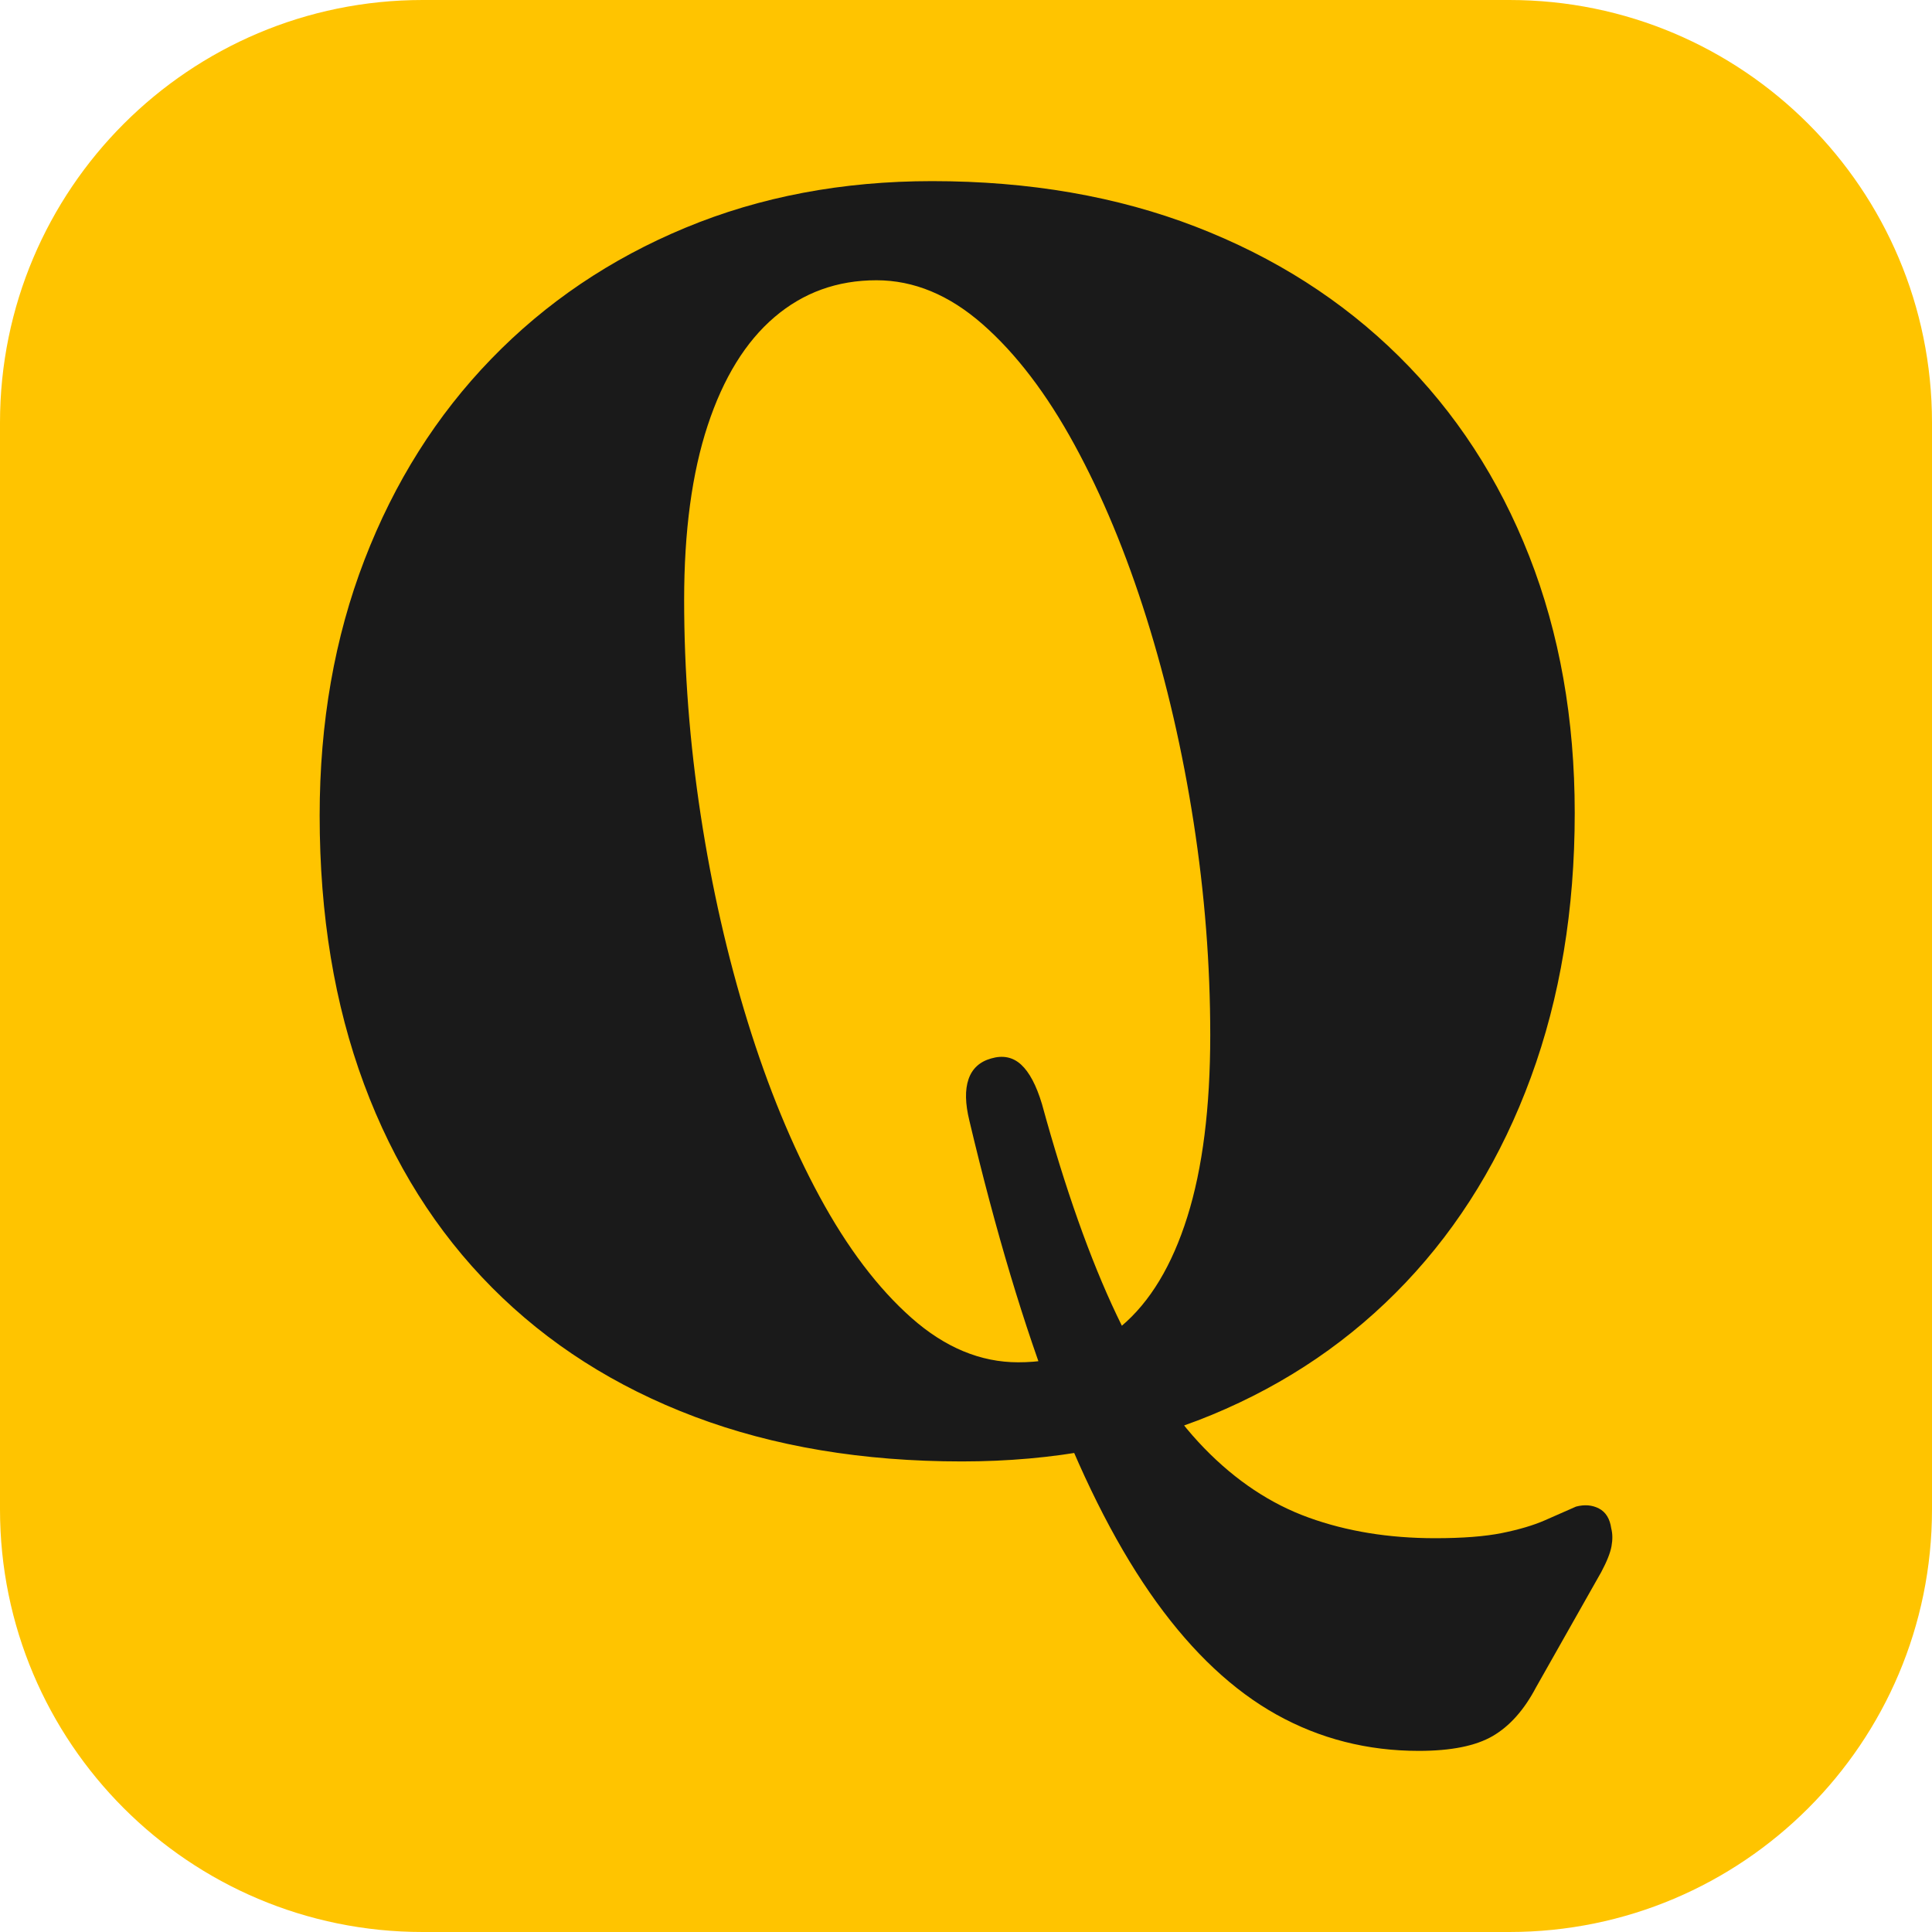
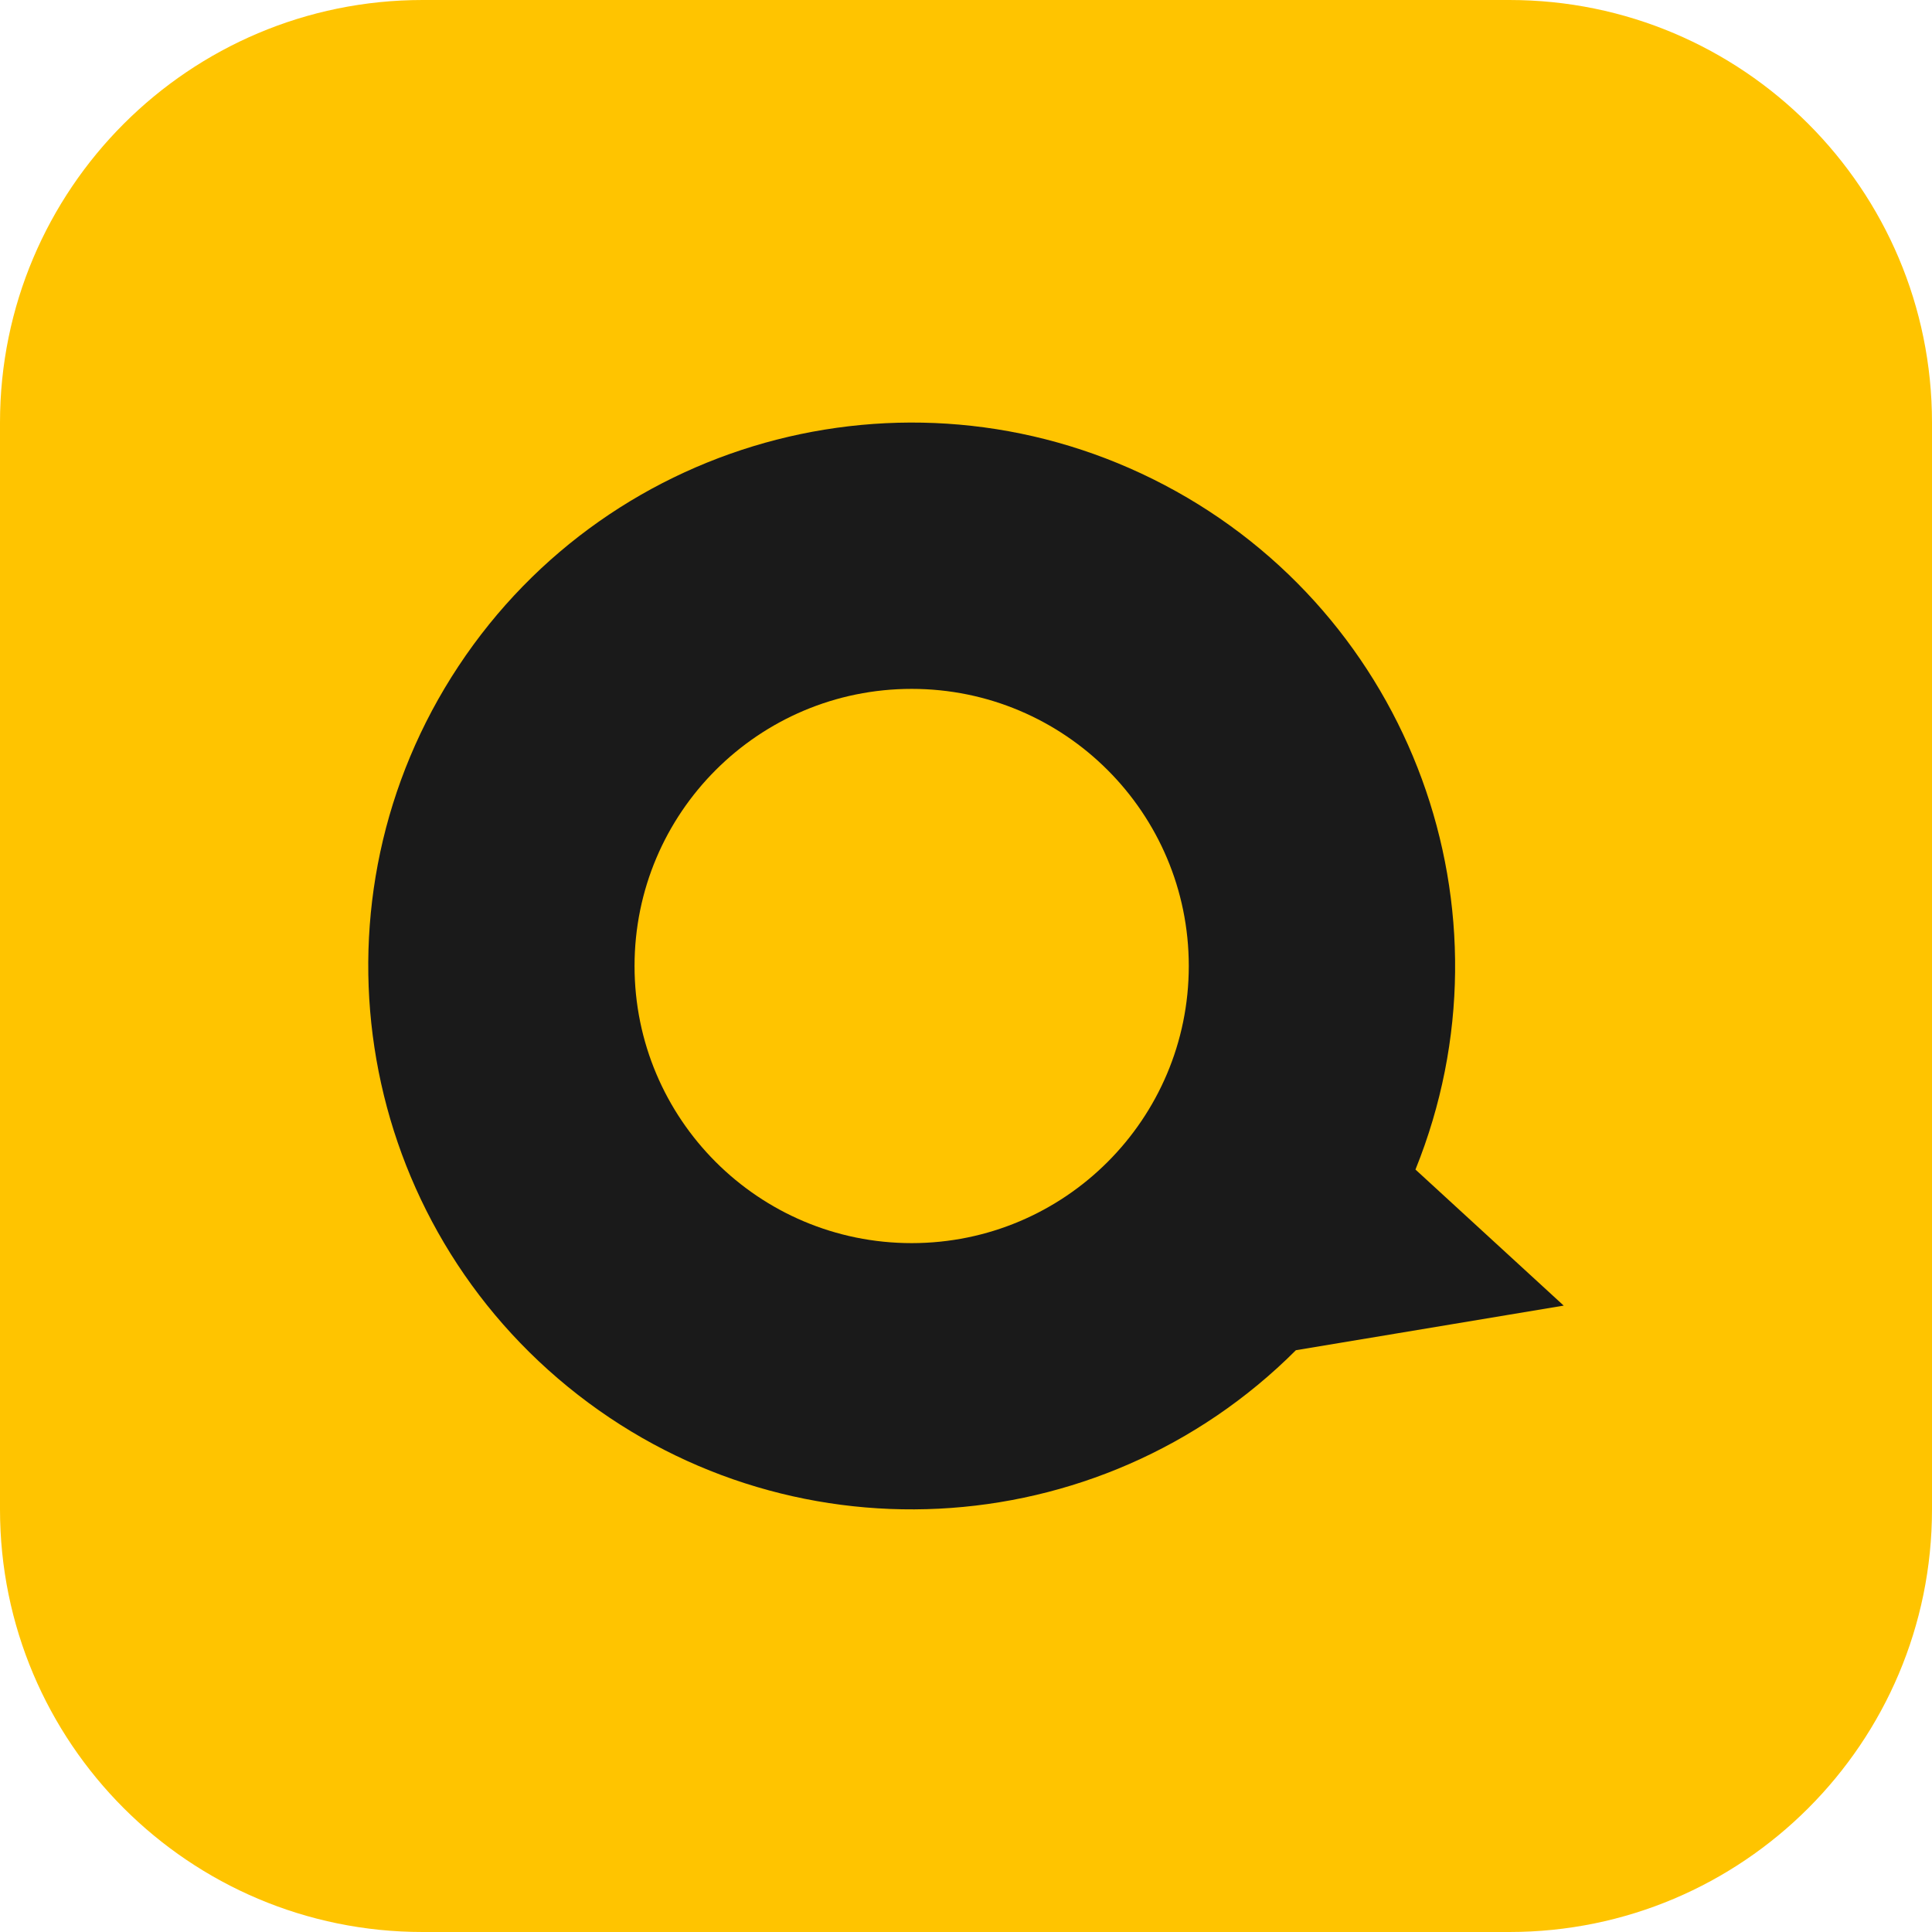
- <svg xmlns="http://www.w3.org/2000/svg" viewBox="0 0 64 64">
-   <rect width="64" height="64" rx="14" fill="#FFC400" />
-   <path fill="#1A1A1A" d="M30.878 6Q35.7 6 39.612 7.511Q43.524 9.022 46.337 11.8Q49.149 14.578 50.657 18.422Q52.165 22.266 52.165 26.932Q52.165 31.73 50.713 35.686Q49.261 39.643 46.568 42.484Q43.876 45.324 40.145 46.868Q36.413 48.412 31.866 48.412Q26.939 48.412 23.006 46.929Q19.074 45.445 16.301 42.655Q13.528 39.866 12.059 35.912Q10.589 31.958 10.589 27.016Q10.589 22.4 12.074 18.546Q13.559 14.692 16.272 11.891Q18.984 9.089 22.704 7.545Q26.423 6 30.878 6ZM40.091 34.286Q40.091 30.793 39.541 27.245Q38.991 23.697 37.98 20.474Q36.968 17.25 35.59 14.726Q34.213 12.202 32.552 10.743Q30.891 9.284 29.034 9.284Q27.086 9.284 25.655 10.506Q24.223 11.728 23.443 14.093Q22.663 16.458 22.663 19.873Q22.663 23.417 23.213 27.011Q23.764 30.605 24.769 33.852Q25.774 37.099 27.152 39.642Q28.531 42.185 30.194 43.657Q31.857 45.128 33.729 45.128Q35.728 45.128 37.15 43.928Q38.572 42.727 39.331 40.312Q40.091 37.897 40.091 34.286ZM32.113 37.128Q31.903 36.274 32.084 35.749Q32.265 35.224 32.829 35.064Q33.415 34.89 33.826 35.267Q34.237 35.645 34.516 36.571Q35.669 40.781 36.994 43.568Q38.318 46.355 39.892 47.973Q41.465 49.592 43.354 50.273Q45.242 50.955 47.538 50.955Q48.903 50.955 49.754 50.784Q50.605 50.612 51.174 50.363Q51.742 50.114 52.208 49.908Q52.636 49.796 52.971 49.973Q53.306 50.15 53.374 50.627Q53.443 50.893 53.383 51.222Q53.324 51.55 53.043 52.077L50.881 55.899Q50.293 57.016 49.449 57.508Q48.604 58 46.999 58Q44.446 58 42.291 56.801Q40.136 55.601 38.31 53.074Q36.485 50.547 34.95 46.586Q33.415 42.625 32.113 37.128Z" />
+ <svg xmlns="http://www.w3.org/2000/svg" viewBox="0 0 1024 1024">
+   <rect x="0" y="0" width="1024" height="1024" rx="224" fill="#ffc400" />
+   <g transform="translate(152 166.4) scale(7.2)" fill="#1a1a1a">
+     <path fill-rule="evenodd" d="M83.087 62.984 94 73 74.284 76.284A40 40 0 1 1 83.087 62.984ZM66.4 48a20.4 20.4 0 1 0-40.8 0 20.4 20.4 0 1 0 40.8 0Z" />
+   </g>
</svg>
